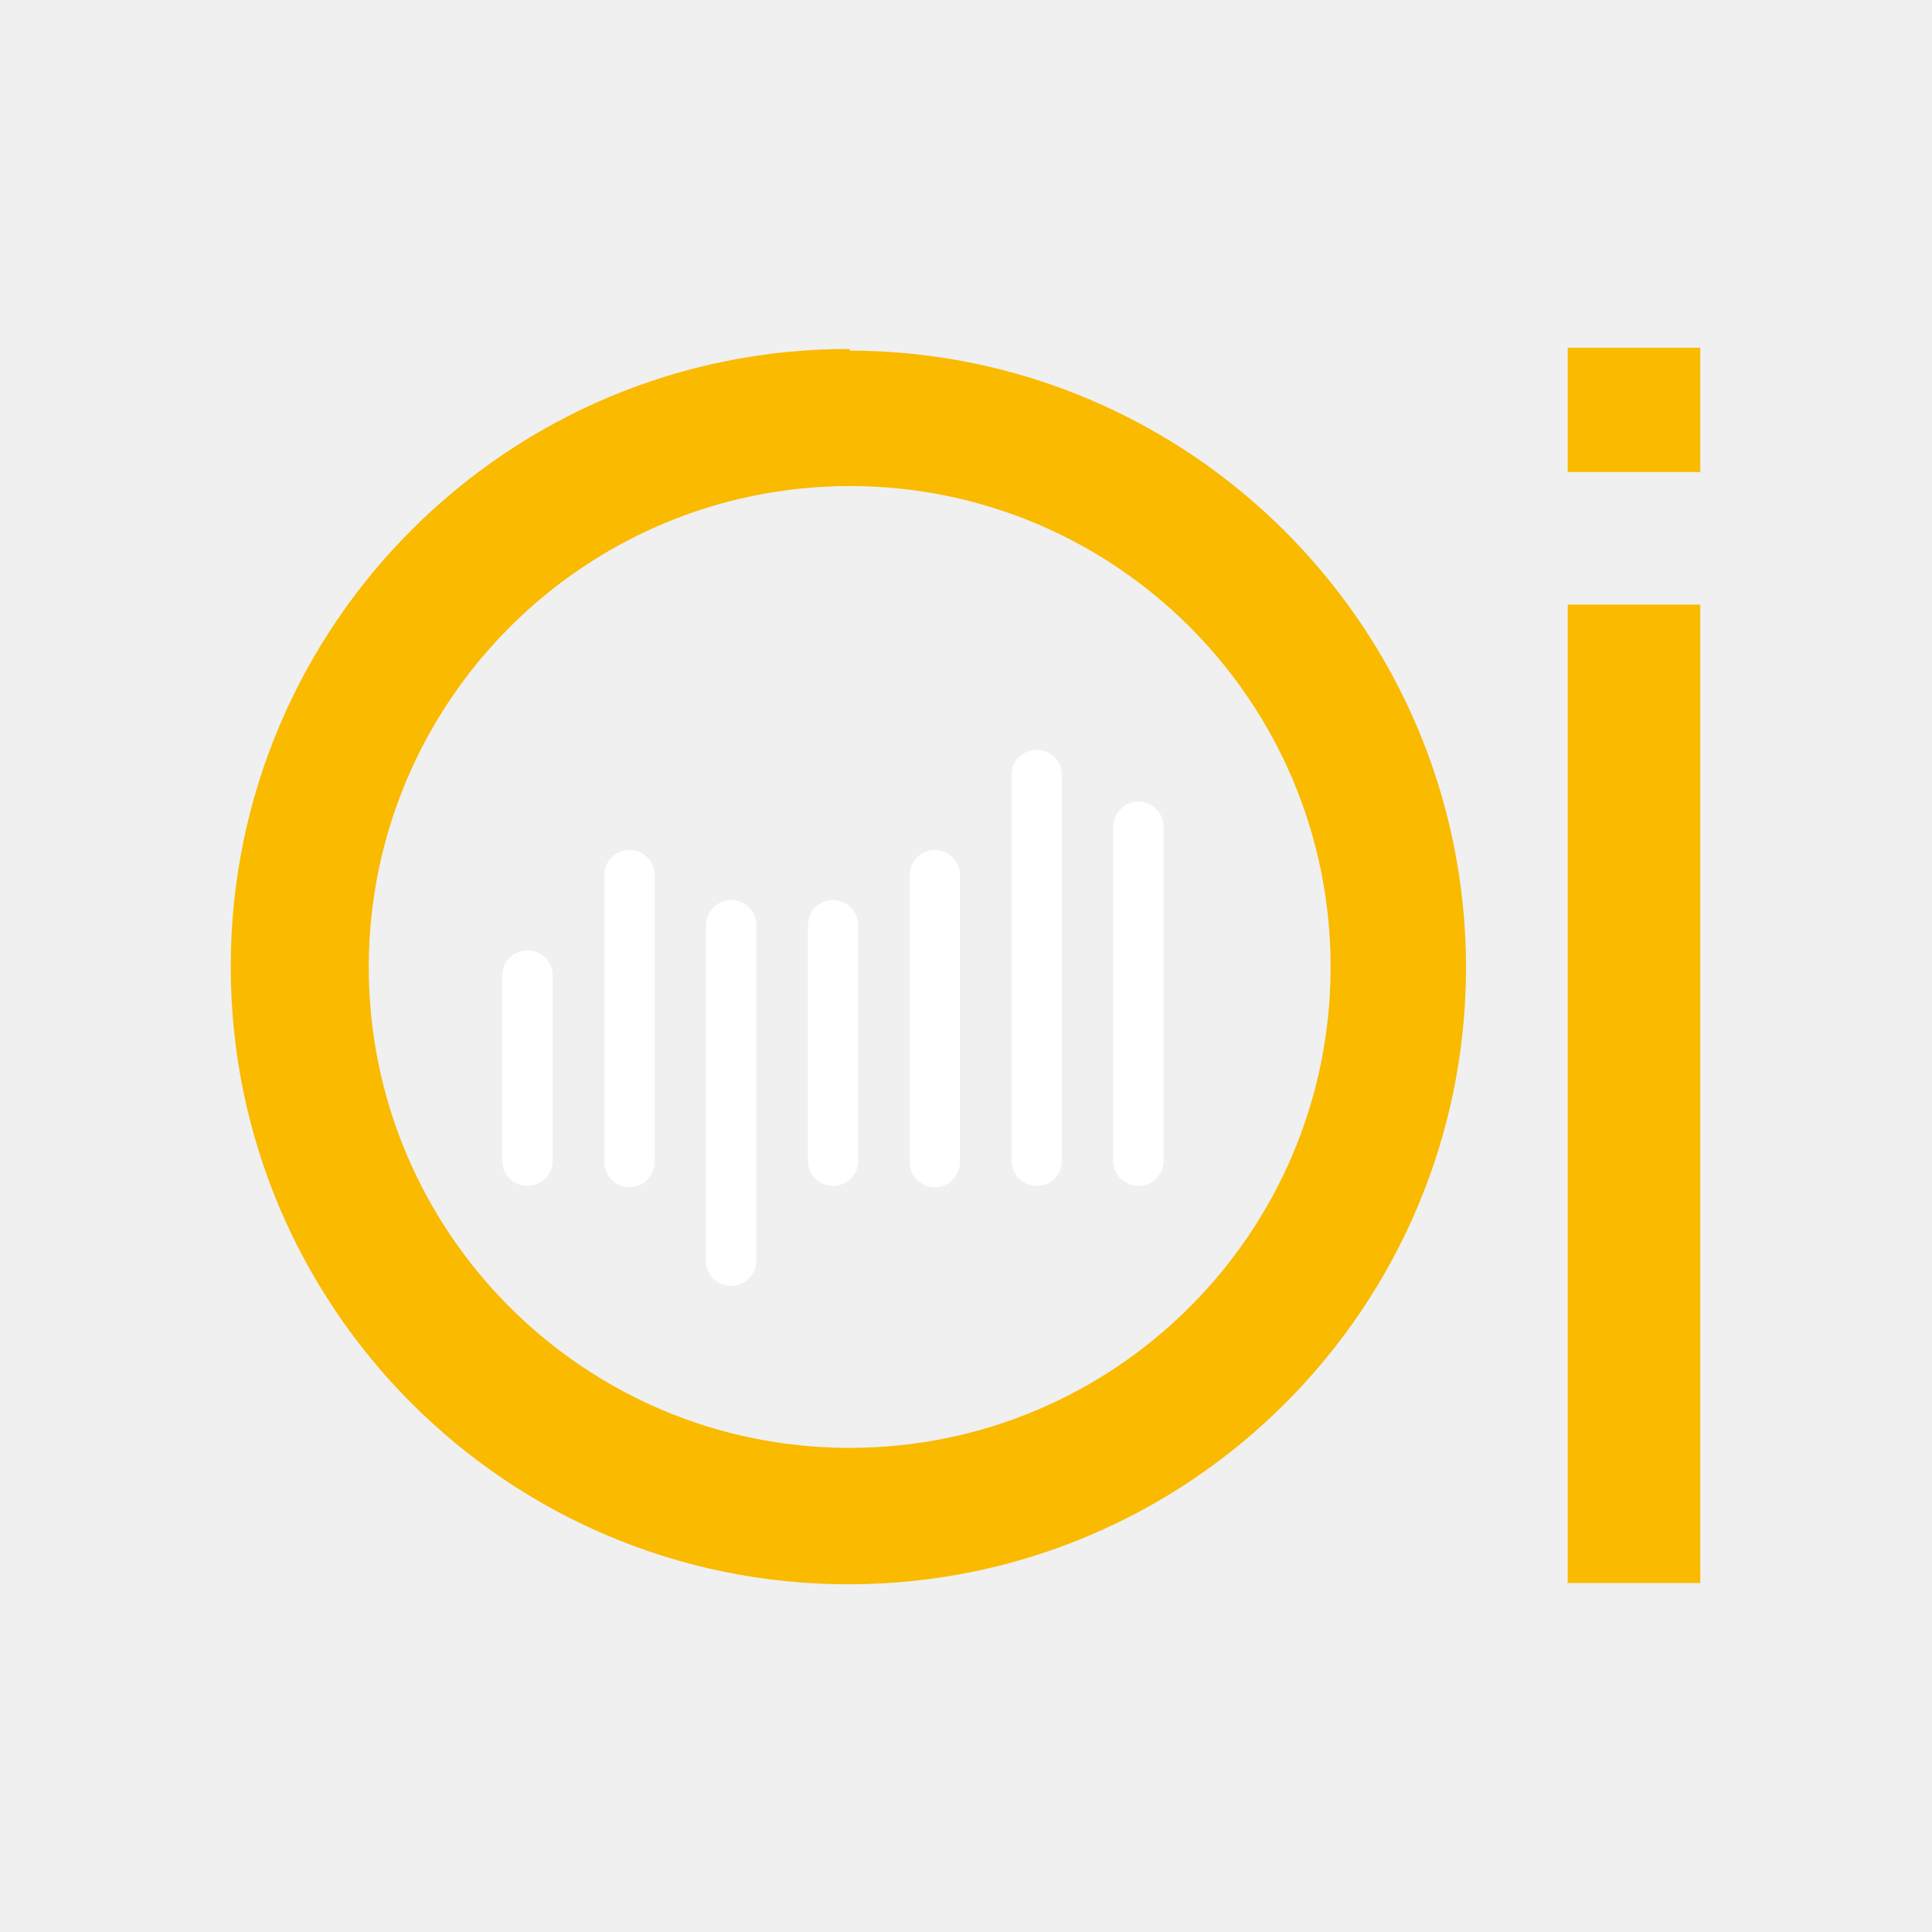
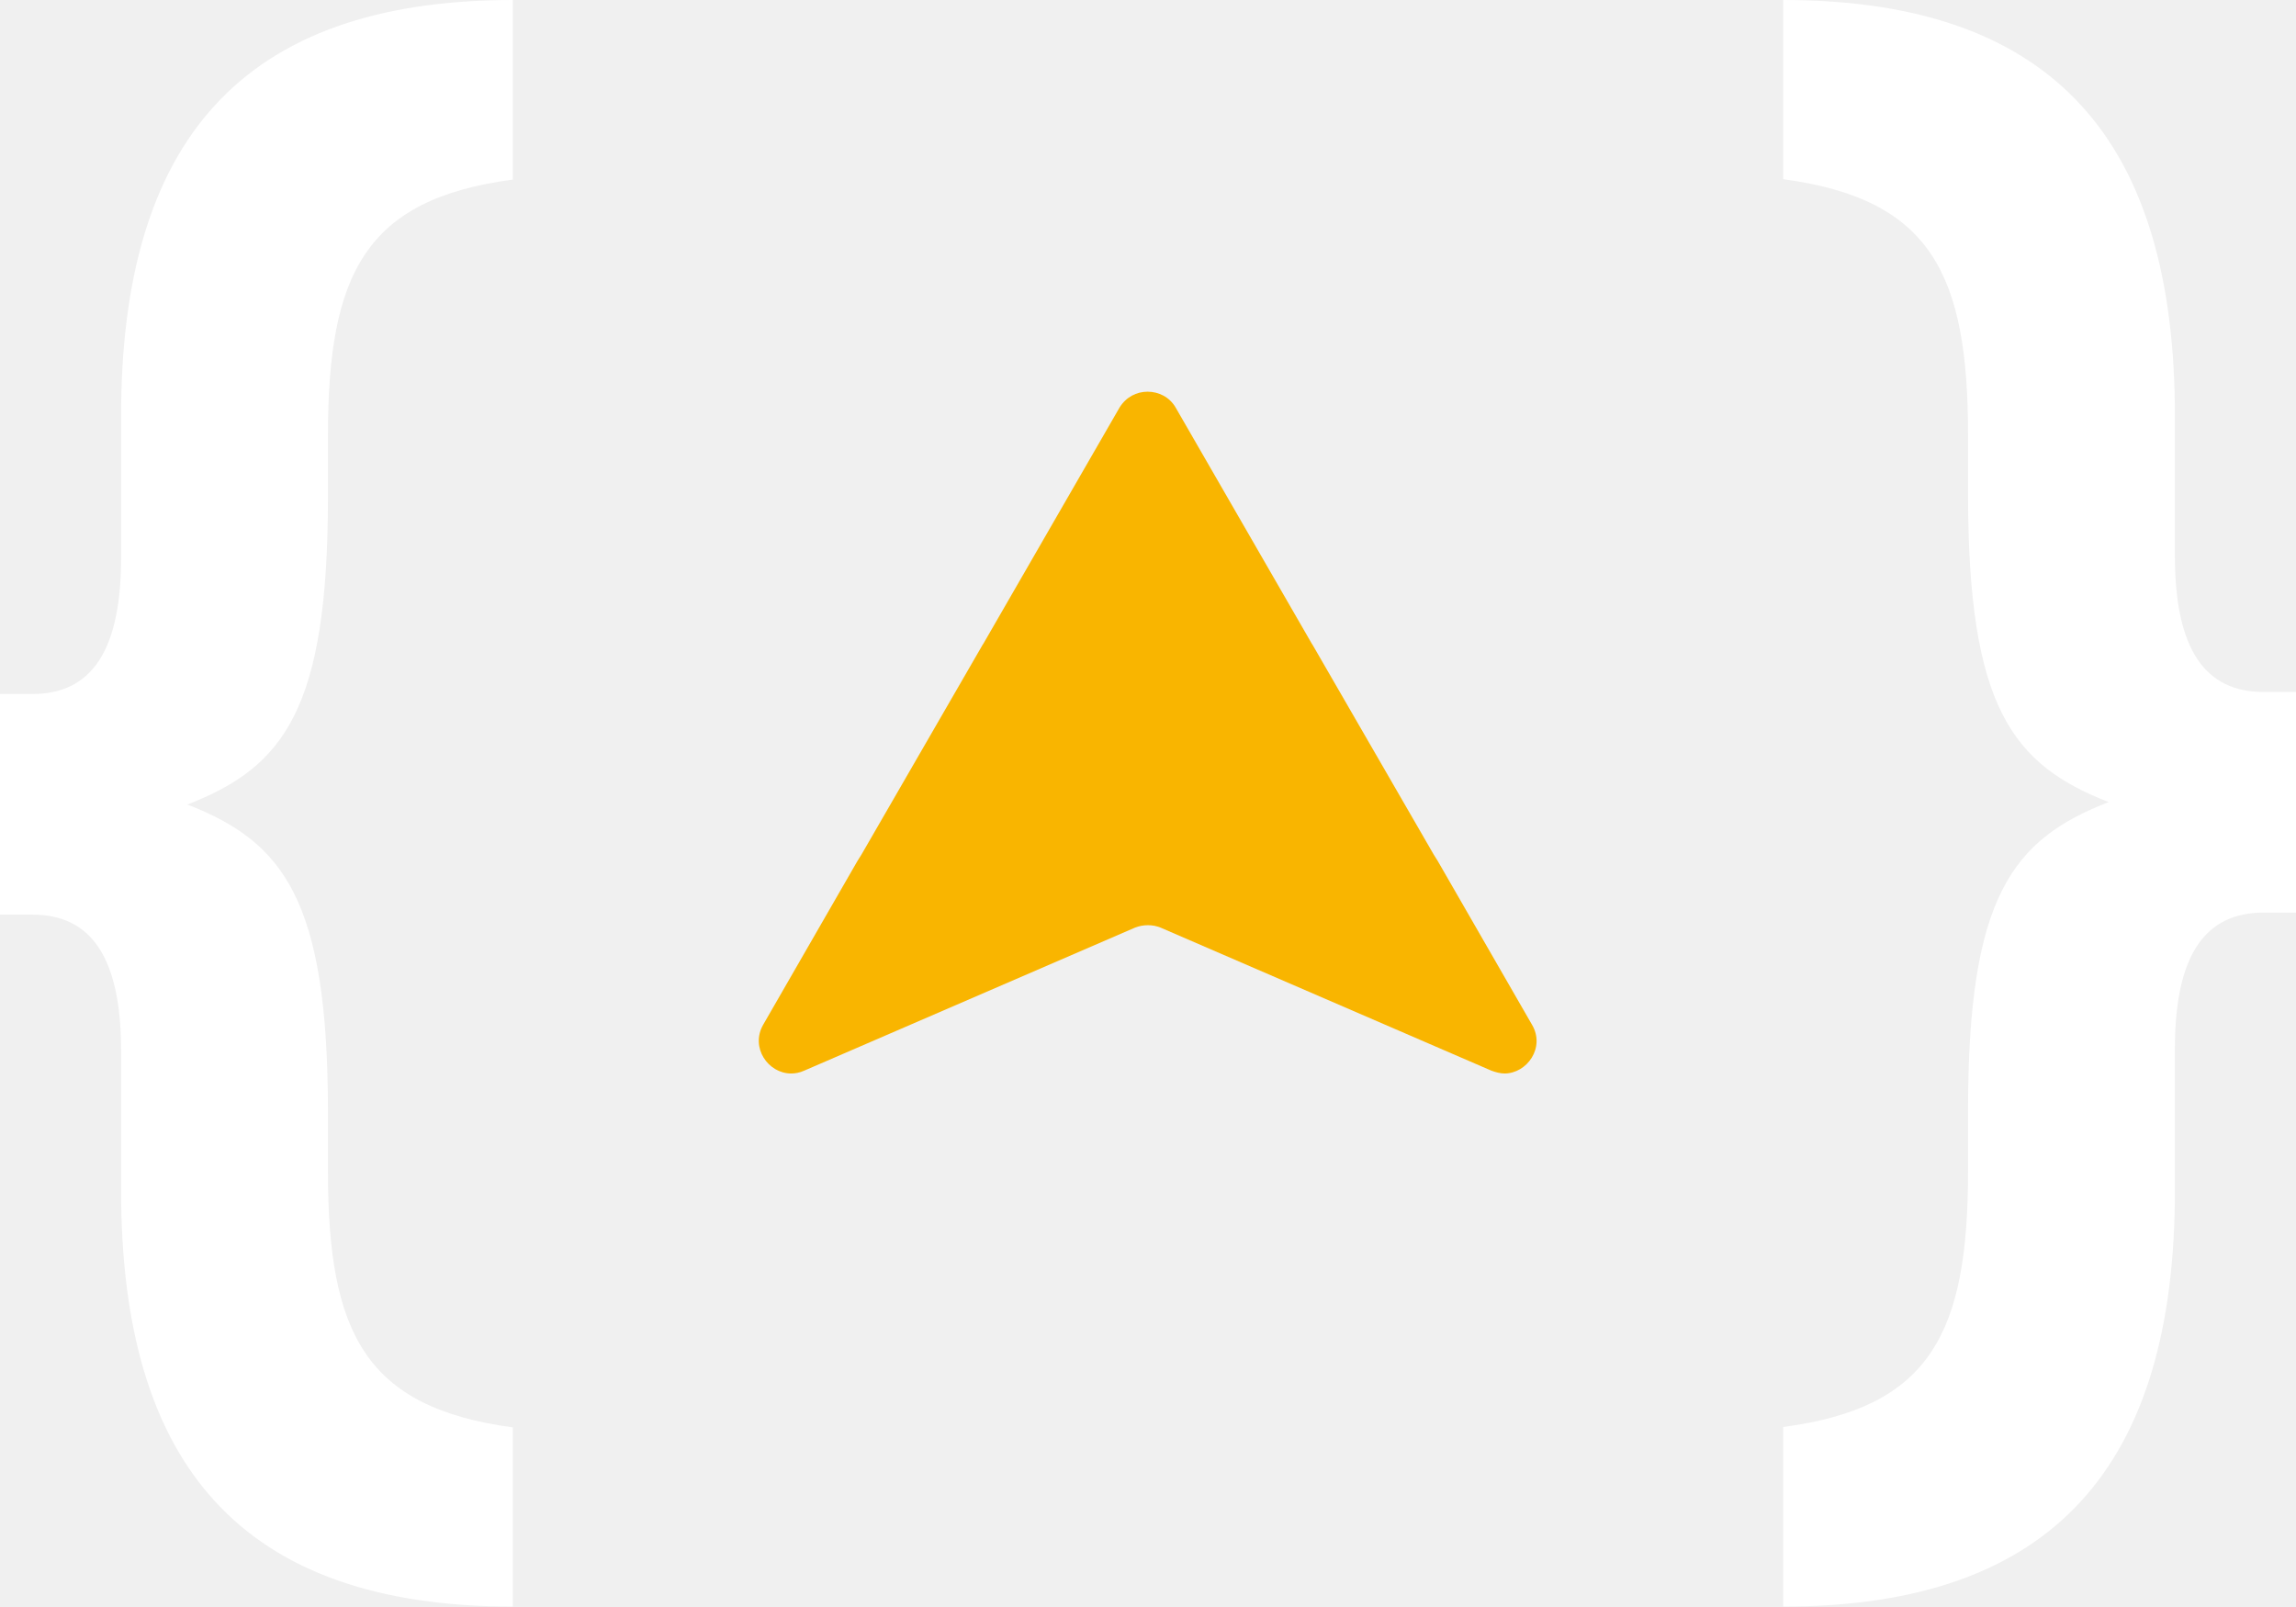
- <svg xmlns="http://www.w3.org/2000/svg" viewBox="0 0 60.62 60.62">
+ <svg xmlns="http://www.w3.org/2000/svg" id="Calque_1" data-name="Calque 1" viewBox="0 0 56.5 39.54">
  <defs>
-     <style>.cls-1{fill:none;}.cls-2{fill:#f9ba00;}.cls-3{fill:#fff;}</style>
+     <style>
+       .cls-1 {
+         fill: #f9b500;
+       }
+ 
+       .cls-2 {
+         fill: #fff;
+       }
+     </style>
  </defs>
-   <g id="Calque_2" data-name="Calque 2">
-     <g id="Calque_1-2" data-name="Calque 1">
-       <rect class="cls-1" width="60.62" height="60.62" />
-       <path class="cls-2" d="M26.66,15.25A15.09,15.09,0,1,1,11.57,30.33,15.11,15.11,0,0,1,26.66,15.25m0-4.3A19.38,19.38,0,1,0,46,30.33,19.38,19.38,0,0,0,26.66,11Z" />
-       <rect class="cls-2" x="49.19" y="18.97" width="4.16" height="30.7" />
-       <rect class="cls-2" x="49.19" y="10.91" width="4.16" height="3.9" />
-       <path class="cls-3" d="M35.72,25.15a.8.8,0,0,0-.79.79V36.42a.79.79,0,0,0,1.58,0V25.94A.79.79,0,0,0,35.72,25.15Z" />
-       <path class="cls-3" d="M19.75,26.67a.79.79,0,0,0-.79.79v9a.79.79,0,0,0,1.58,0v-9A.79.79,0,0,0,19.75,26.67Z" />
-       <path class="cls-3" d="M32.53,23.53a.78.78,0,0,0-.79.78V36.42a.79.79,0,0,0,1.58,0V24.31A.79.79,0,0,0,32.53,23.53Z" />
-       <path class="cls-3" d="M26.14,28.24a.79.79,0,0,0-.79.79v7.39a.79.79,0,0,0,1.58,0V29A.8.8,0,0,0,26.14,28.24Z" />
-       <path class="cls-3" d="M29.33,26.67a.79.79,0,0,0-.79.79v9a.79.79,0,0,0,1.58,0v-9A.79.79,0,0,0,29.33,26.67Z" />
-       <path class="cls-3" d="M22.94,28.24a.8.8,0,0,0-.79.79V39.56a.79.79,0,0,0,1.58,0V29A.79.79,0,0,0,22.94,28.24Z" />
-       <path class="cls-3" d="M16.55,29.82a.79.79,0,0,0-.79.78v5.82a.79.79,0,0,0,1.58,0V30.6A.78.78,0,0,0,16.55,29.82Z" />
-     </g>
-   </g>
+   <path class="cls-2" d="m43.88,0c6.69,0,9.64,3.49,9.64,10.24v3.44c0,2.33.76,3.35,2.18,3.35h.8v5.43h-.8c-1.42,0-2.18,1.02-2.18,3.35v3.49c0,6.74-2.95,10.24-9.64,10.24v-4.42c3.64-.48,4.55-2.33,4.55-6.31v-1.5c0-5.24,1.09-6.65,3.46-7.57-2.36-.92-3.46-2.33-3.46-7.57v-1.45c0-3.98-.91-5.82-4.55-6.31V0Z" />
+   <path class="cls-2" d="m12.62,39.54c-6.69,0-9.64-3.49-9.64-10.24v-3.44c0-2.33-.76-3.35-2.18-3.35h-.8v-5.43h.8c1.42,0,2.18-1.02,2.18-3.35v-3.49C2.98,3.49,5.93,0,12.62,0v4.42c-3.64.48-4.55,2.33-4.55,6.31v1.5c0,5.24-1.09,6.65-3.46,7.57,2.36.92,3.46,2.33,3.46,7.57v1.45c0,3.98.91,5.82,4.55,6.31v4.41Z" />
+   <path class="cls-1" d="m37.03,26.42c-.11,0-.22-.03-.33-.07l-8.14-3.52c-.1-.04-.2-.06-.31-.06s-.22.02-.32.06l-8.14,3.52c-.11.05-.22.07-.32.07-.57,0-1.01-.64-.69-1.2l2.32-4.03.1-.16,2.98-5.16.02-.03,3.35-5.81c.16-.26.42-.39.69-.39s.54.13.69.39l3.35,5.81.02.03,2.98,5.16.1.16,2.32,4.03c.33.56-.12,1.2-.68,1.2Z" />
</svg>
